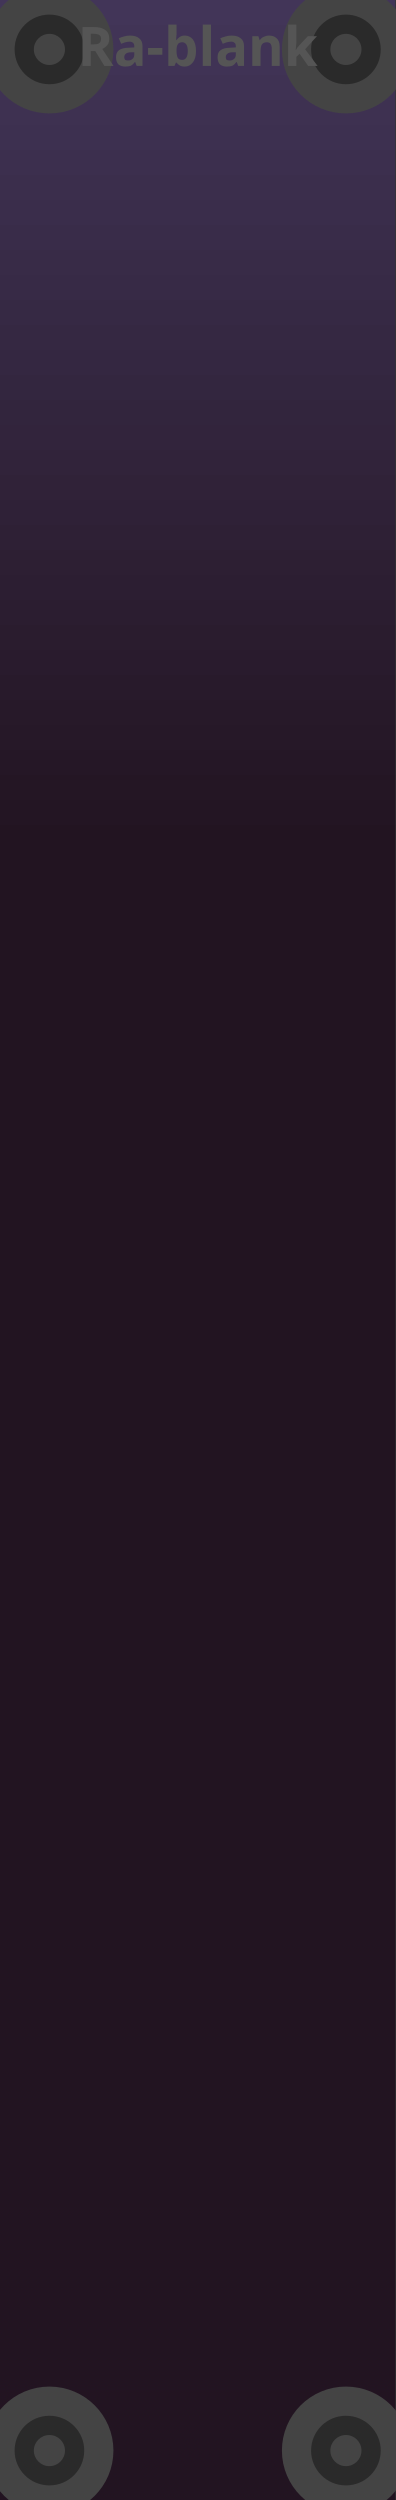
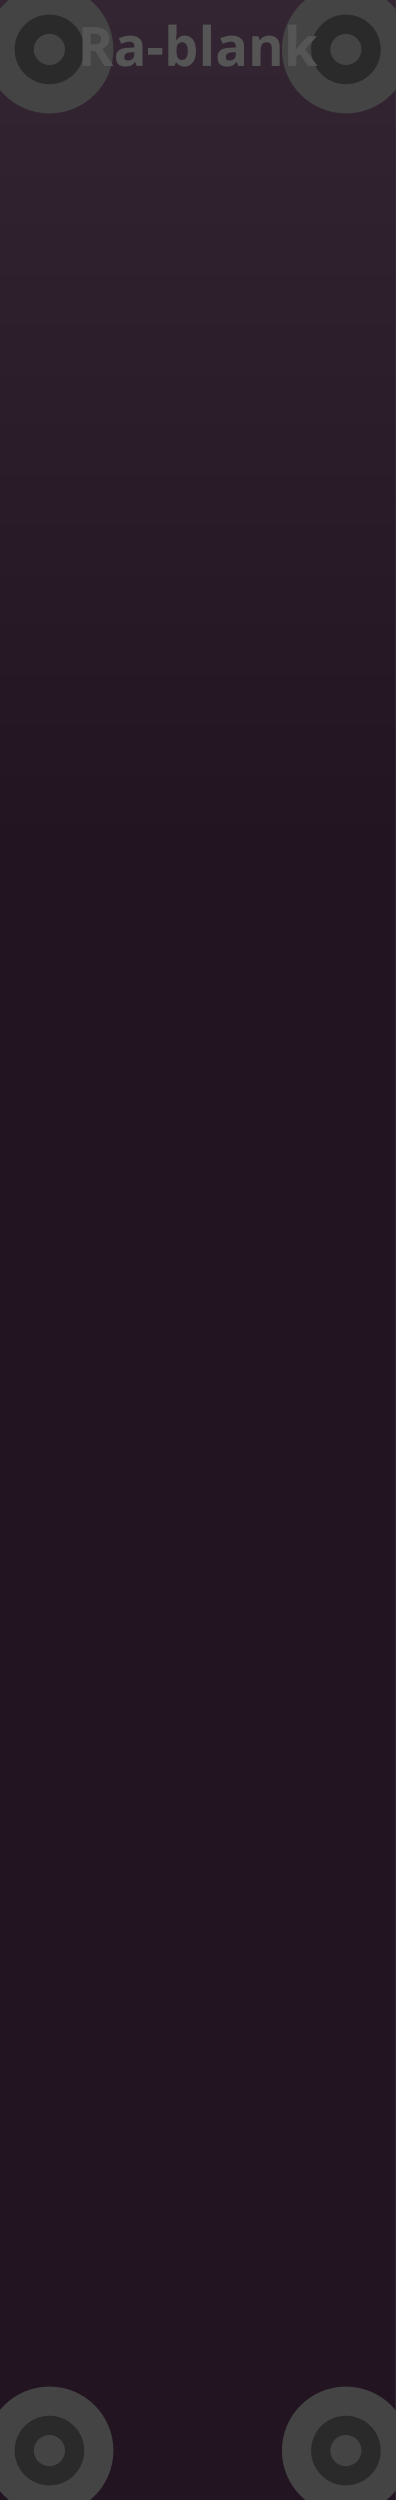
<svg xmlns="http://www.w3.org/2000/svg" viewBox="0 0 20.32 128.5" width="20.32mm" height="128.5mm">
  <rect x="0.3" y="0.3" width="19.72" height="127.9" fill="none" stroke="#333" stroke-width="1.5" />
-   <rect x="0" y="0.000" width="20.32" height="1.295" fill="#423558" />
-   <rect x="0" y="1.285" width="20.32" height="1.295" fill="#413456" />
-   <rect x="0" y="2.570" width="20.32" height="1.295" fill="#403355" />
-   <rect x="0" y="3.855" width="20.32" height="1.295" fill="#3f3253" />
-   <rect x="0" y="5.140" width="20.32" height="1.295" fill="#3e3151" />
-   <rect x="0" y="6.425" width="20.32" height="1.295" fill="#3d3050" />
-   <rect x="0" y="7.710" width="20.32" height="1.295" fill="#3c2f4e" />
-   <rect x="0" y="8.995" width="20.32" height="1.295" fill="#3b2e4c" />
-   <rect x="0" y="10.280" width="20.32" height="1.295" fill="#3a2d4b" />
-   <rect x="0" y="11.565" width="20.32" height="1.295" fill="#392c49" />
-   <rect x="0" y="12.850" width="20.32" height="1.295" fill="#382b47" />
-   <rect x="0" y="14.135" width="20.32" height="1.295" fill="#372a46" />
-   <rect x="0" y="15.420" width="20.32" height="1.295" fill="#362944" />
-   <rect x="0" y="16.705" width="20.32" height="1.295" fill="#352842" />
-   <rect x="0" y="17.990" width="20.32" height="1.295" fill="#342741" />
-   <rect x="0" y="19.275" width="20.32" height="1.295" fill="#33263f" />
-   <rect x="0" y="20.560" width="20.32" height="1.295" fill="#32253d" />
-   <rect x="0" y="21.845" width="20.32" height="1.295" fill="#32243c" />
-   <rect x="0" y="23.130" width="20.32" height="1.295" fill="#31233a" />
-   <rect x="0" y="24.415" width="20.32" height="1.295" fill="#302238" />
-   <rect x="0" y="25.700" width="20.32" height="1.295" fill="#2f2137" />
-   <rect x="0" y="26.985" width="20.32" height="1.295" fill="#2e2035" />
-   <rect x="0" y="28.270" width="20.32" height="1.295" fill="#2d1f33" />
-   <rect x="0" y="29.555" width="20.32" height="1.295" fill="#2c1e32" />
-   <rect x="0" y="30.840" width="20.32" height="1.295" fill="#2b1d30" />
-   <rect x="0" y="32.125" width="20.32" height="1.295" fill="#2a1c2e" />
-   <rect x="0" y="33.410" width="20.32" height="1.295" fill="#291b2d" />
-   <rect x="0" y="34.695" width="20.32" height="1.295" fill="#281a2b" />
-   <rect x="0" y="35.980" width="20.32" height="1.295" fill="#271929" />
-   <rect x="0" y="37.265" width="20.32" height="1.295" fill="#261828" />
-   <rect x="0" y="38.550" width="20.32" height="1.295" fill="#251726" />
-   <rect x="0" y="39.835" width="20.32" height="1.295" fill="#241624" />
-   <rect x="0" y="41.120" width="20.32" height="1.295" fill="#231523" />
+   <rect x="0" y="0.000" width="20.32" height="1.295" fill="#332532" />
+   <rect x="0" y="1.285" width="20.32" height="1.295" fill="#322431" />
+   <rect x="0" y="2.570" width="20.32" height="1.295" fill="#322431" />
+   <rect x="0" y="3.855" width="20.32" height="1.295" fill="#312330" />
+   <rect x="0" y="5.140" width="20.32" height="1.295" fill="#312330" />
+   <rect x="0" y="6.425" width="20.32" height="1.295" fill="#30222f" />
+   <rect x="0" y="7.710" width="20.32" height="1.295" fill="#30222f" />
+   <rect x="0" y="8.995" width="20.32" height="1.295" fill="#2f212e" />
+   <rect x="0" y="10.280" width="20.32" height="1.295" fill="#2f212e" />
+   <rect x="0" y="11.565" width="20.32" height="1.295" fill="#2e202d" />
+   <rect x="0" y="12.850" width="20.32" height="1.295" fill="#2e202d" />
+   <rect x="0" y="14.135" width="20.32" height="1.295" fill="#2d1f2c" />
+   <rect x="0" y="15.420" width="20.32" height="1.295" fill="#2d1f2c" />
+   <rect x="0" y="16.705" width="20.32" height="1.295" fill="#2c1e2b" />
+   <rect x="0" y="17.990" width="20.32" height="1.295" fill="#2c1e2b" />
+   <rect x="0" y="19.275" width="20.32" height="1.295" fill="#2b1d2a" />
+   <rect x="0" y="20.560" width="20.32" height="1.295" fill="#2b1d2a" />
+   <rect x="0" y="21.845" width="20.32" height="1.295" fill="#2a1c29" />
+   <rect x="0" y="23.130" width="20.32" height="1.295" fill="#2a1c29" />
+   <rect x="0" y="24.415" width="20.32" height="1.295" fill="#291b28" />
+   <rect x="0" y="25.700" width="20.32" height="1.295" fill="#291b28" />
+   <rect x="0" y="26.985" width="20.32" height="1.295" fill="#281a27" />
+   <rect x="0" y="28.270" width="20.32" height="1.295" fill="#281a27" />
+   <rect x="0" y="29.555" width="20.32" height="1.295" fill="#271926" />
+   <rect x="0" y="30.840" width="20.32" height="1.295" fill="#271926" />
+   <rect x="0" y="32.125" width="20.32" height="1.295" fill="#261825" />
+   <rect x="0" y="33.410" width="20.32" height="1.295" fill="#261825" />
+   <rect x="0" y="34.695" width="20.32" height="1.295" fill="#251724" />
+   <rect x="0" y="35.980" width="20.32" height="1.295" fill="#251724" />
+   <rect x="0" y="37.265" width="20.32" height="1.295" fill="#241623" />
+   <rect x="0" y="38.550" width="20.32" height="1.295" fill="#241623" />
+   <rect x="0" y="39.835" width="20.32" height="1.295" fill="#231522" />
+   <rect x="0" y="41.120" width="20.32" height="1.295" fill="#231522" />
  <rect x="0" y="42.405" width="20.32" height="1.295" fill="#221421" />
  <rect x="0" y="43.690" width="20.32" height="1.295" fill="#221421" />
  <rect x="0" y="44.975" width="20.32" height="1.295" fill="#221421" />
  <rect x="0" y="46.260" width="20.32" height="1.295" fill="#221421" />
  <rect x="0" y="47.545" width="20.32" height="1.295" fill="#221421" />
  <rect x="0" y="48.830" width="20.32" height="1.295" fill="#221421" />
  <rect x="0" y="50.115" width="20.32" height="1.295" fill="#221421" />
  <rect x="0" y="51.400" width="20.32" height="1.295" fill="#221421" />
  <rect x="0" y="52.685" width="20.32" height="1.295" fill="#221421" />
  <rect x="0" y="53.970" width="20.32" height="1.295" fill="#221421" />
  <rect x="0" y="55.255" width="20.32" height="1.295" fill="#221421" />
  <rect x="0" y="56.540" width="20.32" height="1.295" fill="#221421" />
  <rect x="0" y="57.825" width="20.32" height="1.295" fill="#221421" />
  <rect x="0" y="59.110" width="20.32" height="1.295" fill="#221421" />
  <rect x="0" y="60.395" width="20.32" height="1.295" fill="#221421" />
  <rect x="0" y="61.680" width="20.32" height="1.295" fill="#221421" />
  <rect x="0" y="62.965" width="20.32" height="1.295" fill="#221421" />
  <rect x="0" y="64.250" width="20.32" height="1.295" fill="#221421" />
  <rect x="0" y="65.535" width="20.32" height="1.295" fill="#221421" />
  <rect x="0" y="66.820" width="20.32" height="1.295" fill="#221421" />
  <rect x="0" y="68.105" width="20.32" height="1.295" fill="#221421" />
  <rect x="0" y="69.390" width="20.32" height="1.295" fill="#221421" />
  <rect x="0" y="70.675" width="20.32" height="1.295" fill="#221421" />
  <rect x="0" y="71.960" width="20.32" height="1.295" fill="#221421" />
  <rect x="0" y="73.245" width="20.32" height="1.295" fill="#221421" />
  <rect x="0" y="74.530" width="20.32" height="1.295" fill="#221421" />
  <rect x="0" y="75.815" width="20.32" height="1.295" fill="#221421" />
  <rect x="0" y="77.100" width="20.32" height="1.295" fill="#221421" />
  <rect x="0" y="78.385" width="20.32" height="1.295" fill="#221421" />
  <rect x="0" y="79.670" width="20.32" height="1.295" fill="#221421" />
  <rect x="0" y="80.955" width="20.32" height="1.295" fill="#221421" />
  <rect x="0" y="82.240" width="20.32" height="1.295" fill="#221421" />
  <rect x="0" y="83.525" width="20.32" height="1.295" fill="#221421" />
  <rect x="0" y="84.810" width="20.32" height="1.295" fill="#221421" />
  <rect x="0" y="86.095" width="20.32" height="1.295" fill="#221421" />
  <rect x="0" y="87.380" width="20.32" height="1.295" fill="#221421" />
  <rect x="0" y="88.665" width="20.32" height="1.295" fill="#221421" />
  <rect x="0" y="89.950" width="20.32" height="1.295" fill="#221421" />
  <rect x="0" y="91.235" width="20.32" height="1.295" fill="#221421" />
  <rect x="0" y="92.520" width="20.32" height="1.295" fill="#221421" />
  <rect x="0" y="93.805" width="20.32" height="1.295" fill="#221421" />
  <rect x="0" y="95.090" width="20.32" height="1.295" fill="#221421" />
  <rect x="0" y="96.375" width="20.32" height="1.295" fill="#221421" />
  <rect x="0" y="97.660" width="20.32" height="1.295" fill="#221421" />
  <rect x="0" y="98.945" width="20.32" height="1.295" fill="#221421" />
  <rect x="0" y="100.230" width="20.32" height="1.295" fill="#221421" />
  <rect x="0" y="101.515" width="20.32" height="1.295" fill="#221421" />
  <rect x="0" y="102.800" width="20.32" height="1.295" fill="#221421" />
  <rect x="0" y="104.085" width="20.32" height="1.295" fill="#221421" />
  <rect x="0" y="105.370" width="20.32" height="1.295" fill="#221421" />
  <rect x="0" y="106.655" width="20.32" height="1.295" fill="#221421" />
  <rect x="0" y="107.940" width="20.32" height="1.295" fill="#221421" />
  <rect x="0" y="109.225" width="20.32" height="1.295" fill="#221421" />
  <rect x="0" y="110.510" width="20.32" height="1.295" fill="#221421" />
  <rect x="0" y="111.795" width="20.32" height="1.295" fill="#221421" />
  <rect x="0" y="113.080" width="20.32" height="1.295" fill="#221421" />
  <rect x="0" y="114.365" width="20.32" height="1.295" fill="#221421" />
  <rect x="0" y="115.650" width="20.32" height="1.295" fill="#221421" />
  <rect x="0" y="116.935" width="20.32" height="1.295" fill="#221421" />
  <rect x="0" y="118.220" width="20.32" height="1.295" fill="#221421" />
  <rect x="0" y="119.505" width="20.32" height="1.295" fill="#221421" />
  <rect x="0" y="120.790" width="20.32" height="1.295" fill="#221421" />
  <rect x="0" y="122.075" width="20.32" height="1.295" fill="#221421" />
  <rect x="0" y="123.360" width="20.32" height="1.295" fill="#221421" />
  <rect x="0" y="124.645" width="20.32" height="1.295" fill="#221421" />
  <rect x="0" y="125.930" width="20.32" height="1.295" fill="#221421" />
  <rect x="0" y="127.215" width="20.32" height="1.295" fill="#221421" />
  <circle cx="2.54" cy="2.54" r="2.54" fill="#2a2a2a" stroke="#444" stroke-width="1.5" />
  <circle cx="2.54" cy="2.54" r="0.8" fill="#444" />
  <circle cx="2.54" cy="125.96" r="2.54" fill="#2a2a2a" stroke="#444" stroke-width="1.5" />
  <circle cx="2.54" cy="125.96" r="0.8" fill="#444" />
  <circle cx="17.78" cy="2.54" r="2.54" fill="#2a2a2a" stroke="#444" stroke-width="1.5" />
  <circle cx="17.78" cy="2.54" r="0.8" fill="#444" />
  <circle cx="17.78" cy="125.96" r="2.54" fill="#2a2a2a" stroke="#444" stroke-width="1.5" />
  <circle cx="17.78" cy="125.96" r="0.8" fill="#444" />
  <text x="10.16" y="3.39" fill="#555" font-family="sans-serif" font-size="2.8" text-anchor="middle" font-weight="bold">Ra-blank</text>
</svg>
